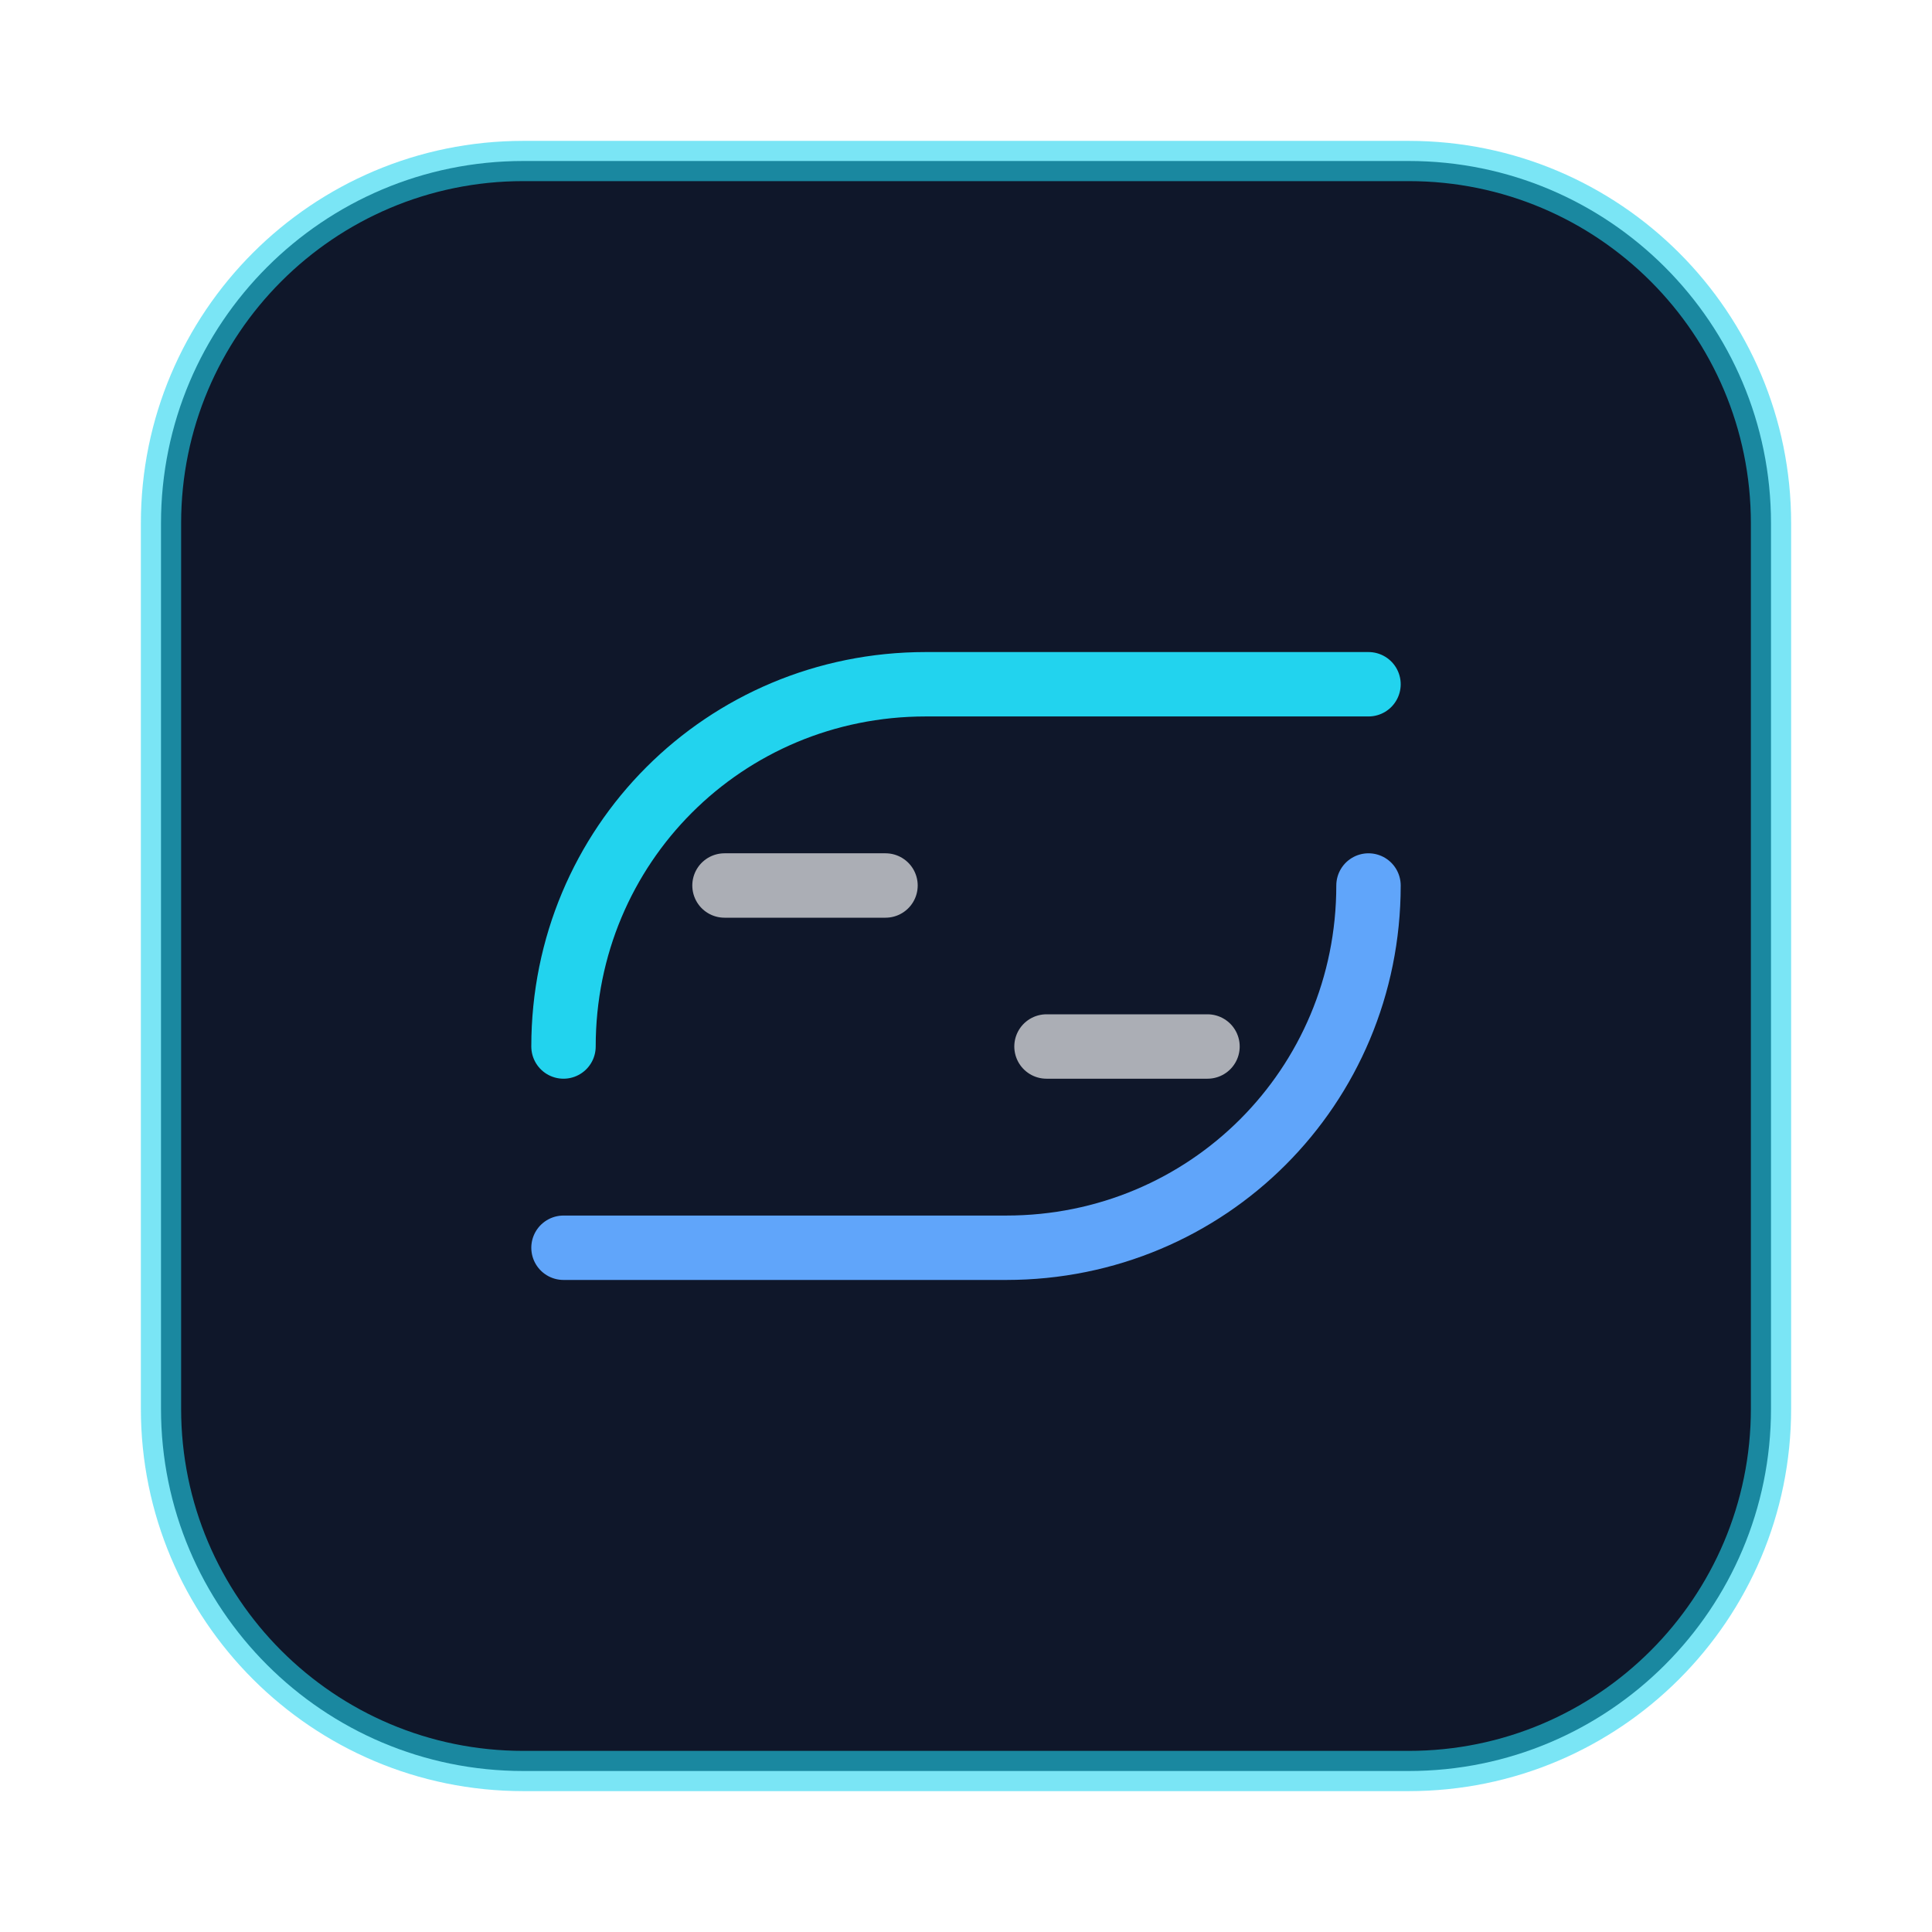
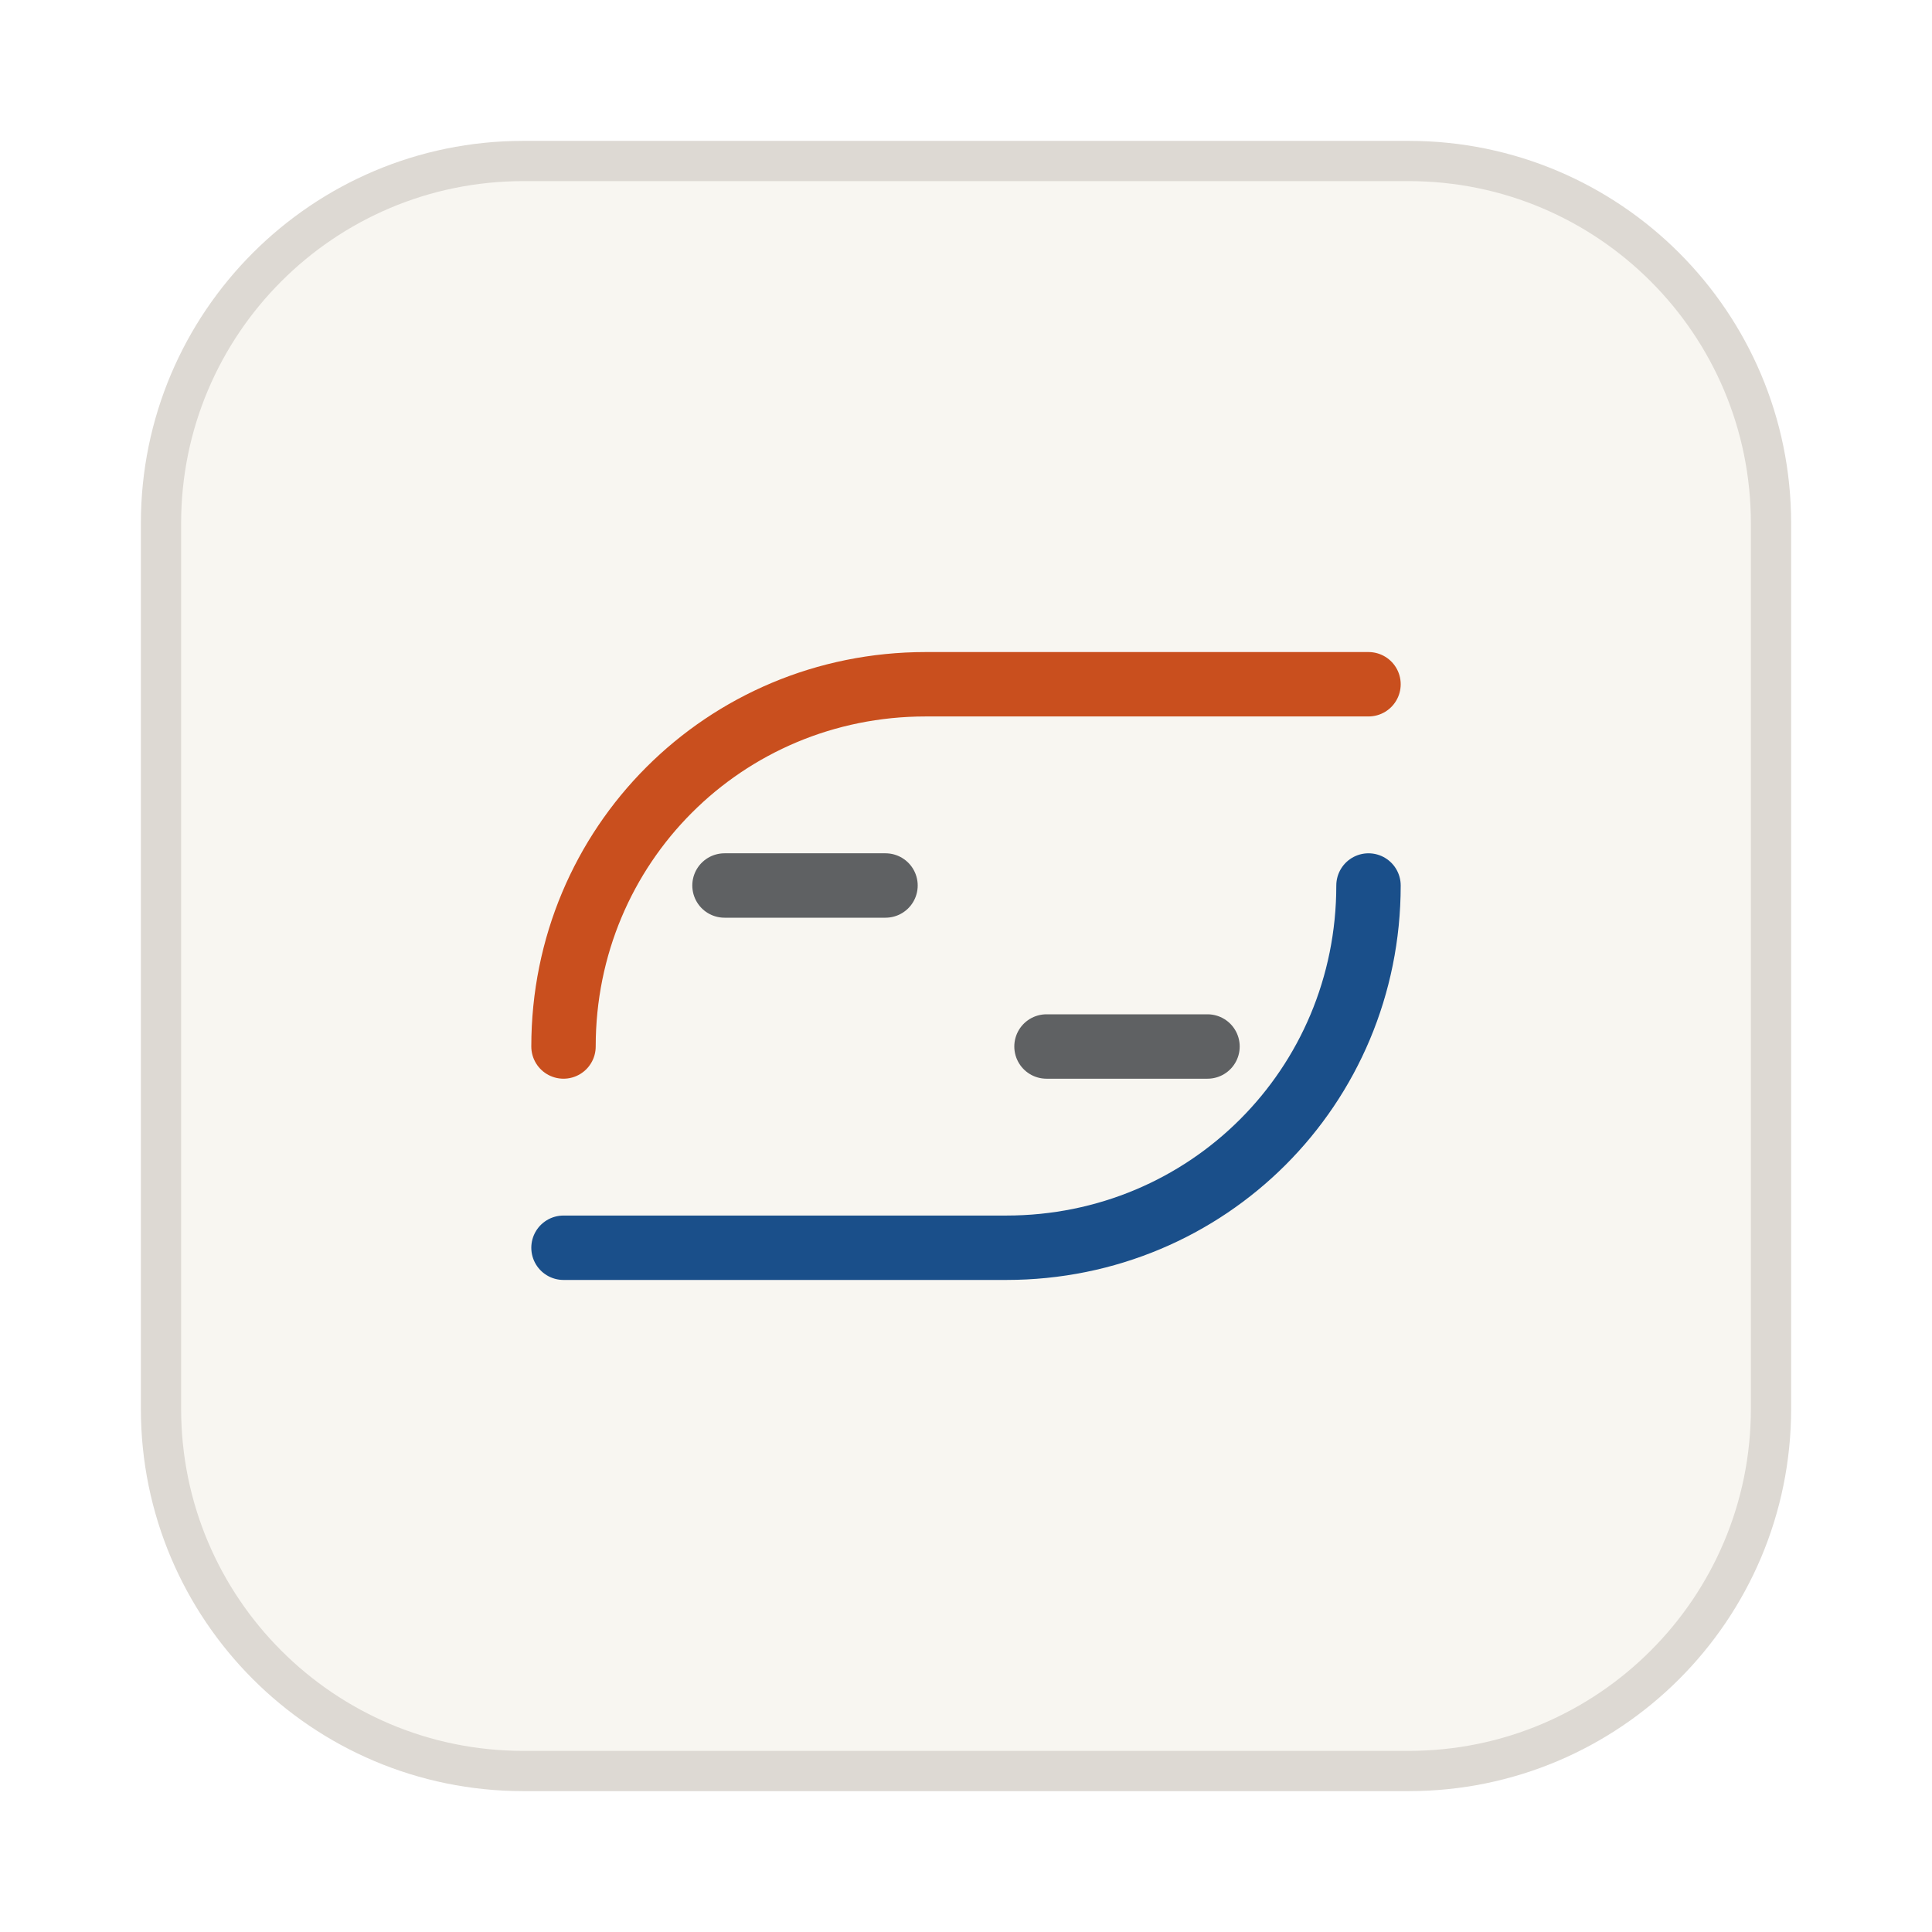
<svg xmlns="http://www.w3.org/2000/svg" width="96" height="96" viewBox="0 0 96 96" fill="none">
-   <rect x="8" y="8" width="80" height="80" rx="18" fill="#0f172a" stroke="rgba(34,211,238,0.6)" stroke-width="2" />
-   <path d="M28 52c0-10 8-18 18-18h22" stroke="#22d3ee" stroke-width="3.2" stroke-linecap="round" />
-   <path d="M68 44c0 10-8 18-18 18H28" stroke="#60a5fa" stroke-width="3.2" stroke-linecap="round" />
-   <path d="M36 44h8M52 52h8" stroke="rgba(255,255,255,0.65)" stroke-width="3.2" stroke-linecap="round" />
+   <rect x="8" y="8" width="80" height="80" rx="18" fill="#f8f6f1" stroke="#ddd9d3" stroke-width="2" />
+   <path d="M28 52c0-10 8-18 18-18h22" stroke="#c94f1e" stroke-width="3.2" stroke-linecap="round" />
+   <path d="M68 44c0 10-8 18-18 18H28" stroke="#1a4f8a" stroke-width="3.2" stroke-linecap="round" />
+   <path d="M36 44h8M52 52h8" stroke="rgba(13,17,23,0.65)" stroke-width="3.2" stroke-linecap="round" />
</svg>
